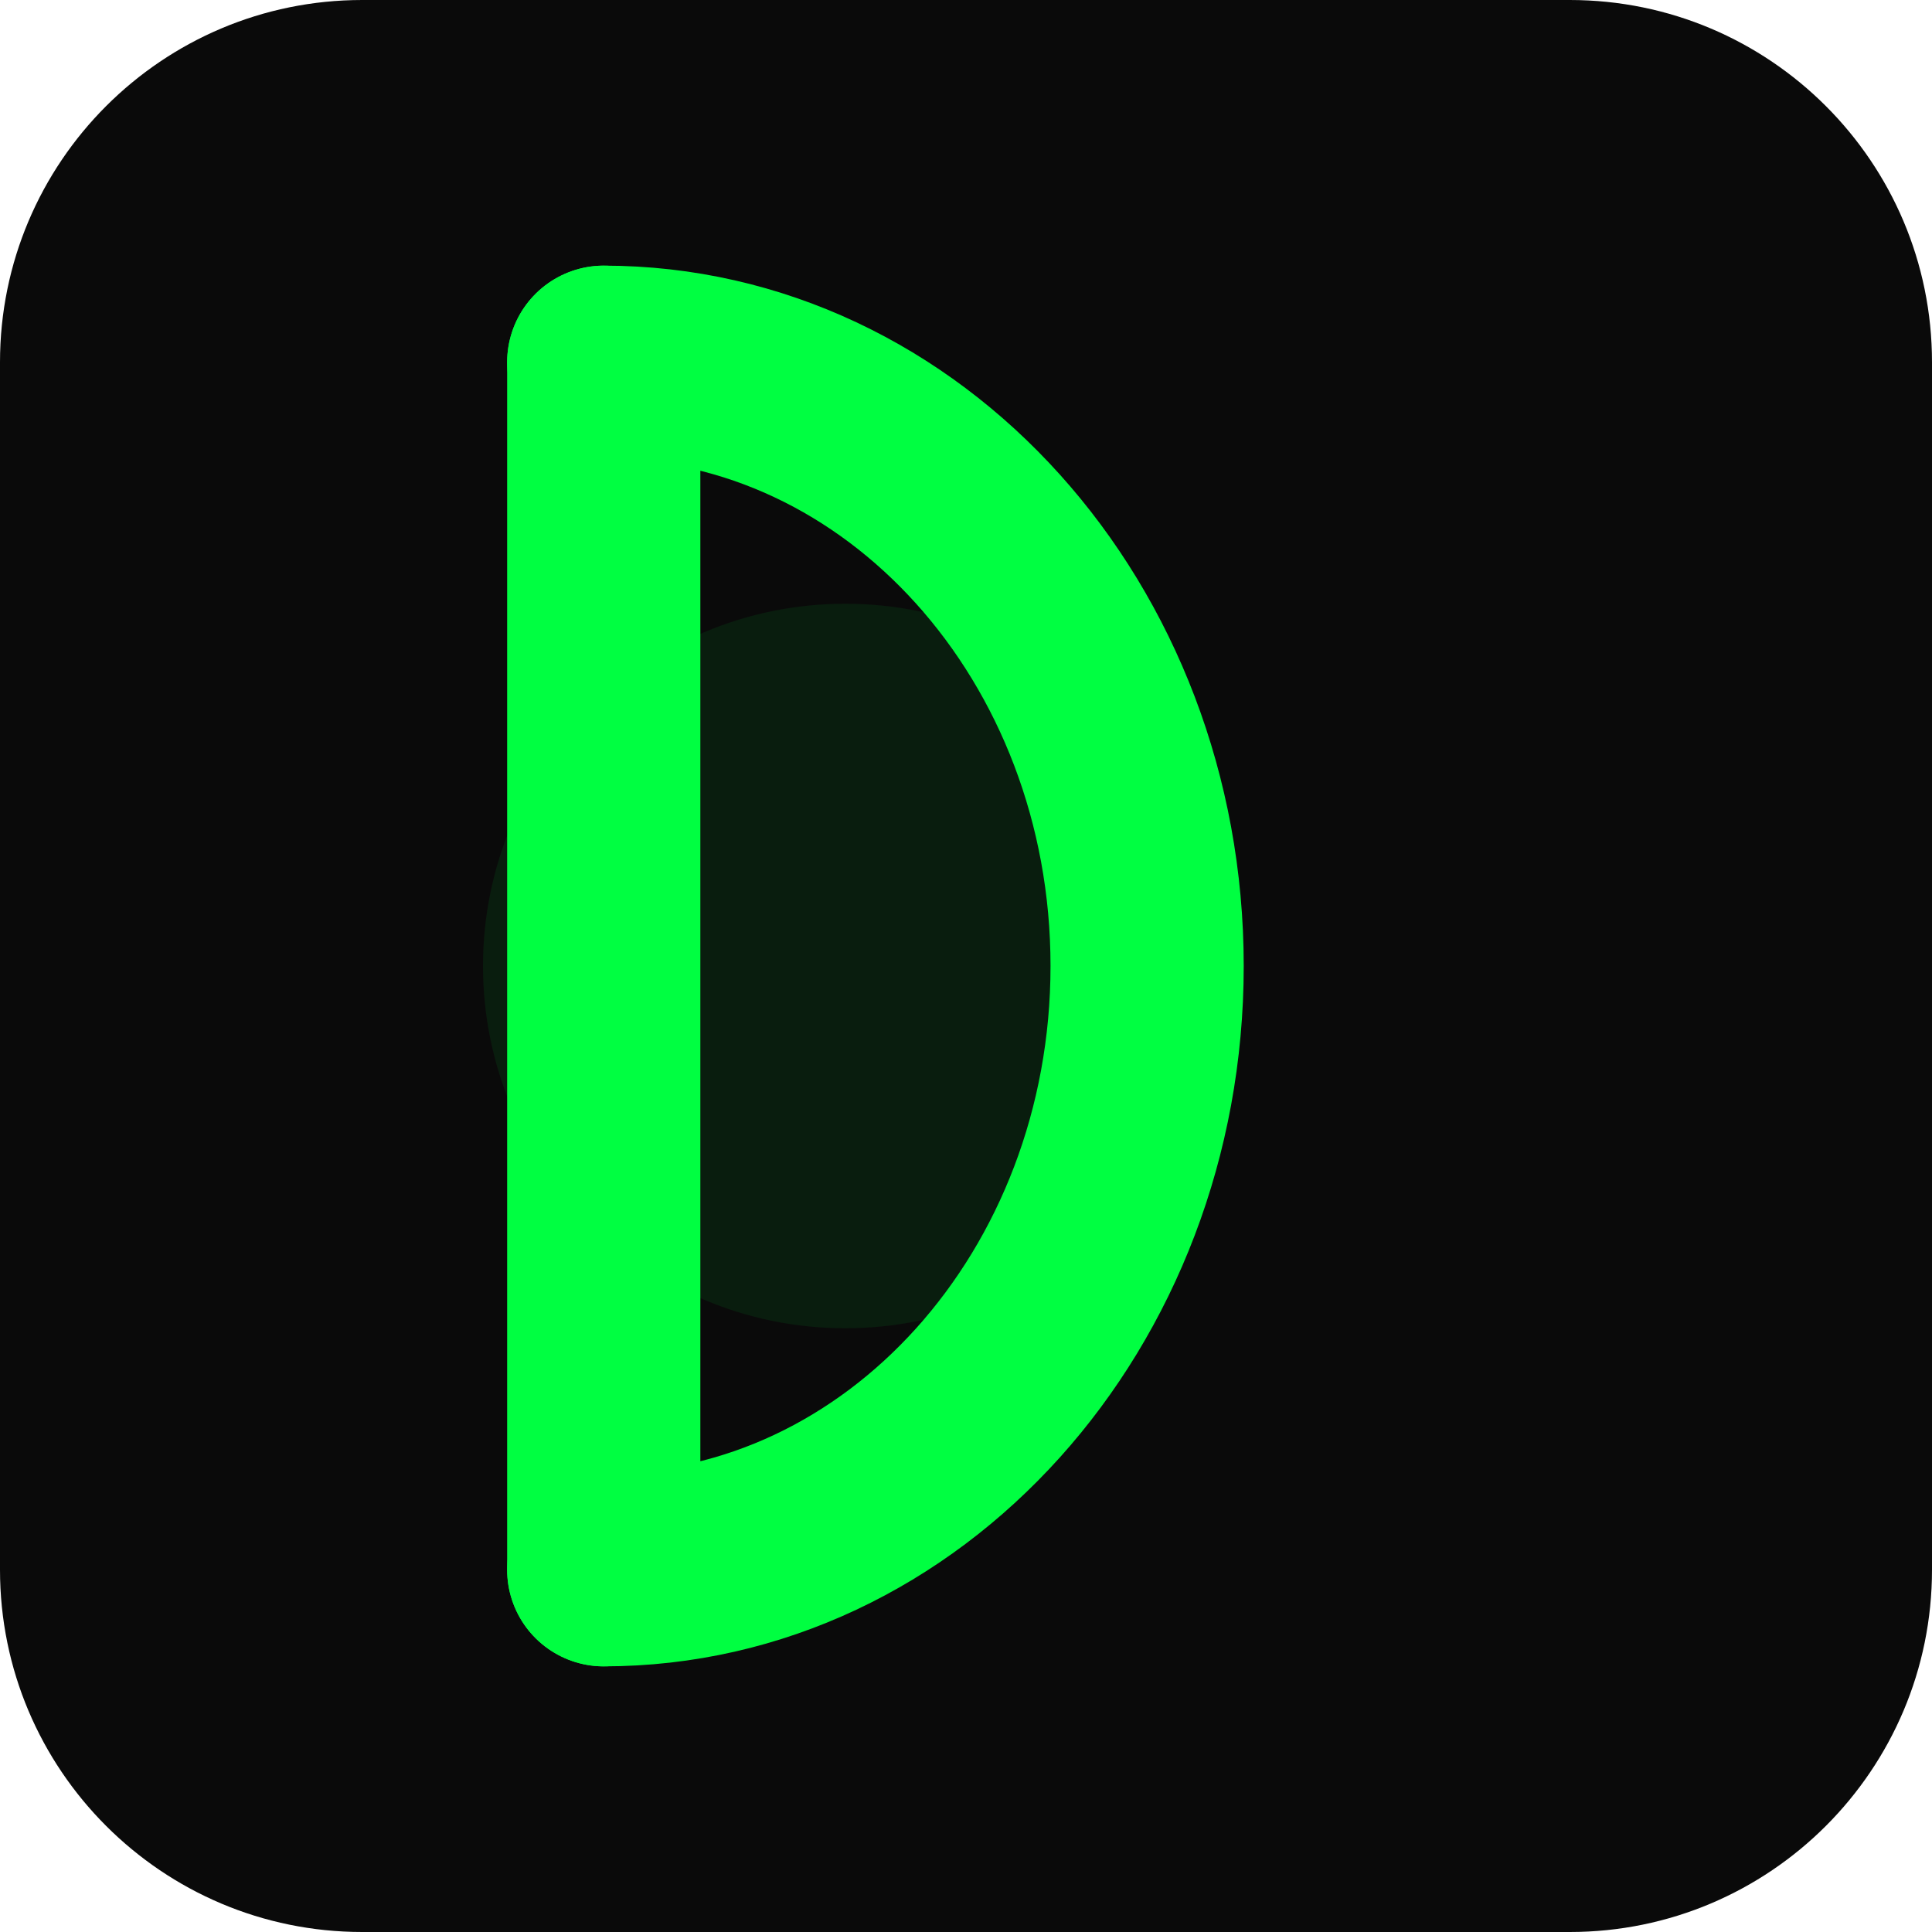
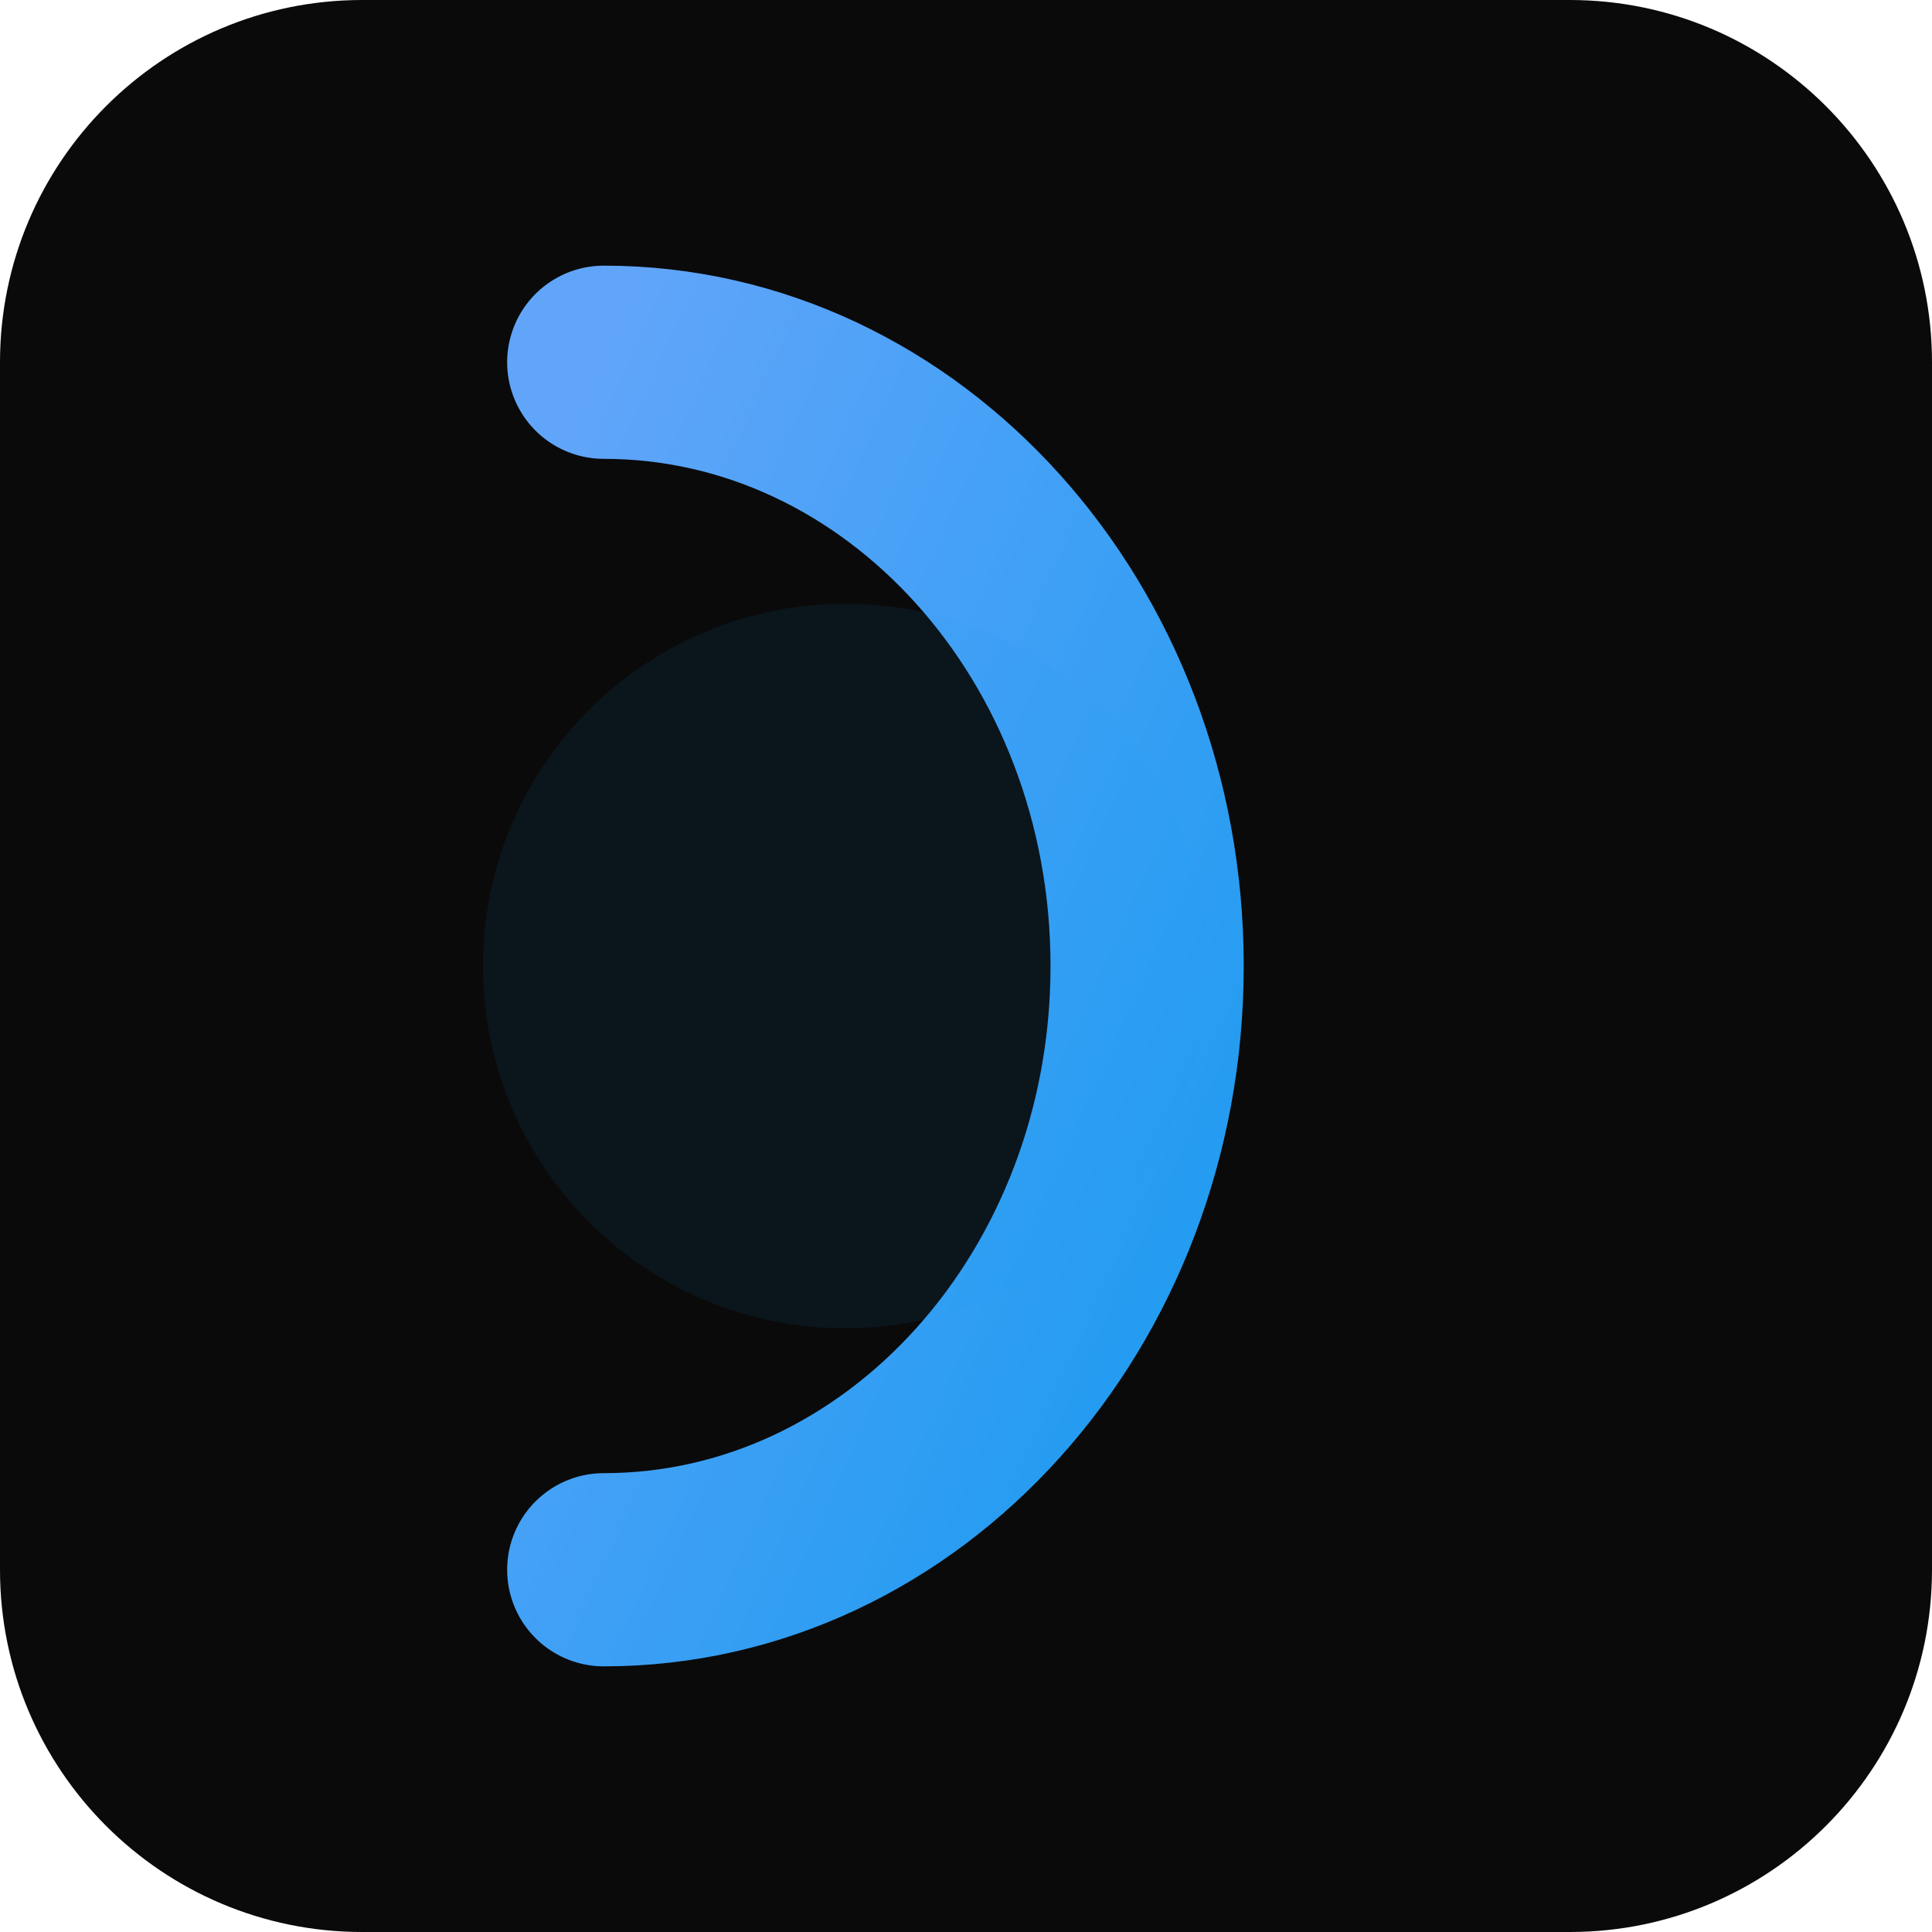
<svg xmlns="http://www.w3.org/2000/svg" viewBox="0 0 32 32" role="img" aria-label="DegenFeed">
+   <defs>
+     <linearGradient id="d" x1="0" y1="0" x2="1" y2="1">
+       <stop offset="0%" stop-color="#60a5fa" />
+       <stop offset="100%" stop-color="#1d9bf0" />
+     </linearGradient>
+   </defs>
  <rect width="32" height="32" fill="#0a0a0a" rx="6" />
-   <g stroke="#00ff41" stroke-width="3.2" stroke-linecap="round" stroke-linejoin="round" fill="none">
+   <g stroke="url(#d)" stroke-width="3.2" stroke-linecap="round" stroke-linejoin="round" fill="none">
    <line x1="10" y1="6" x2="10" y2="26" />
    <path d="M 10 6 A 9 10 0 0 1 10 26" />
  </g>
-   <circle cx="14" cy="16" r="6" fill="#00ff41" opacity="0.08" />
+   <circle cx="14" cy="16" r="6" fill="#1d9bf0" opacity="0.08" />
</svg>
